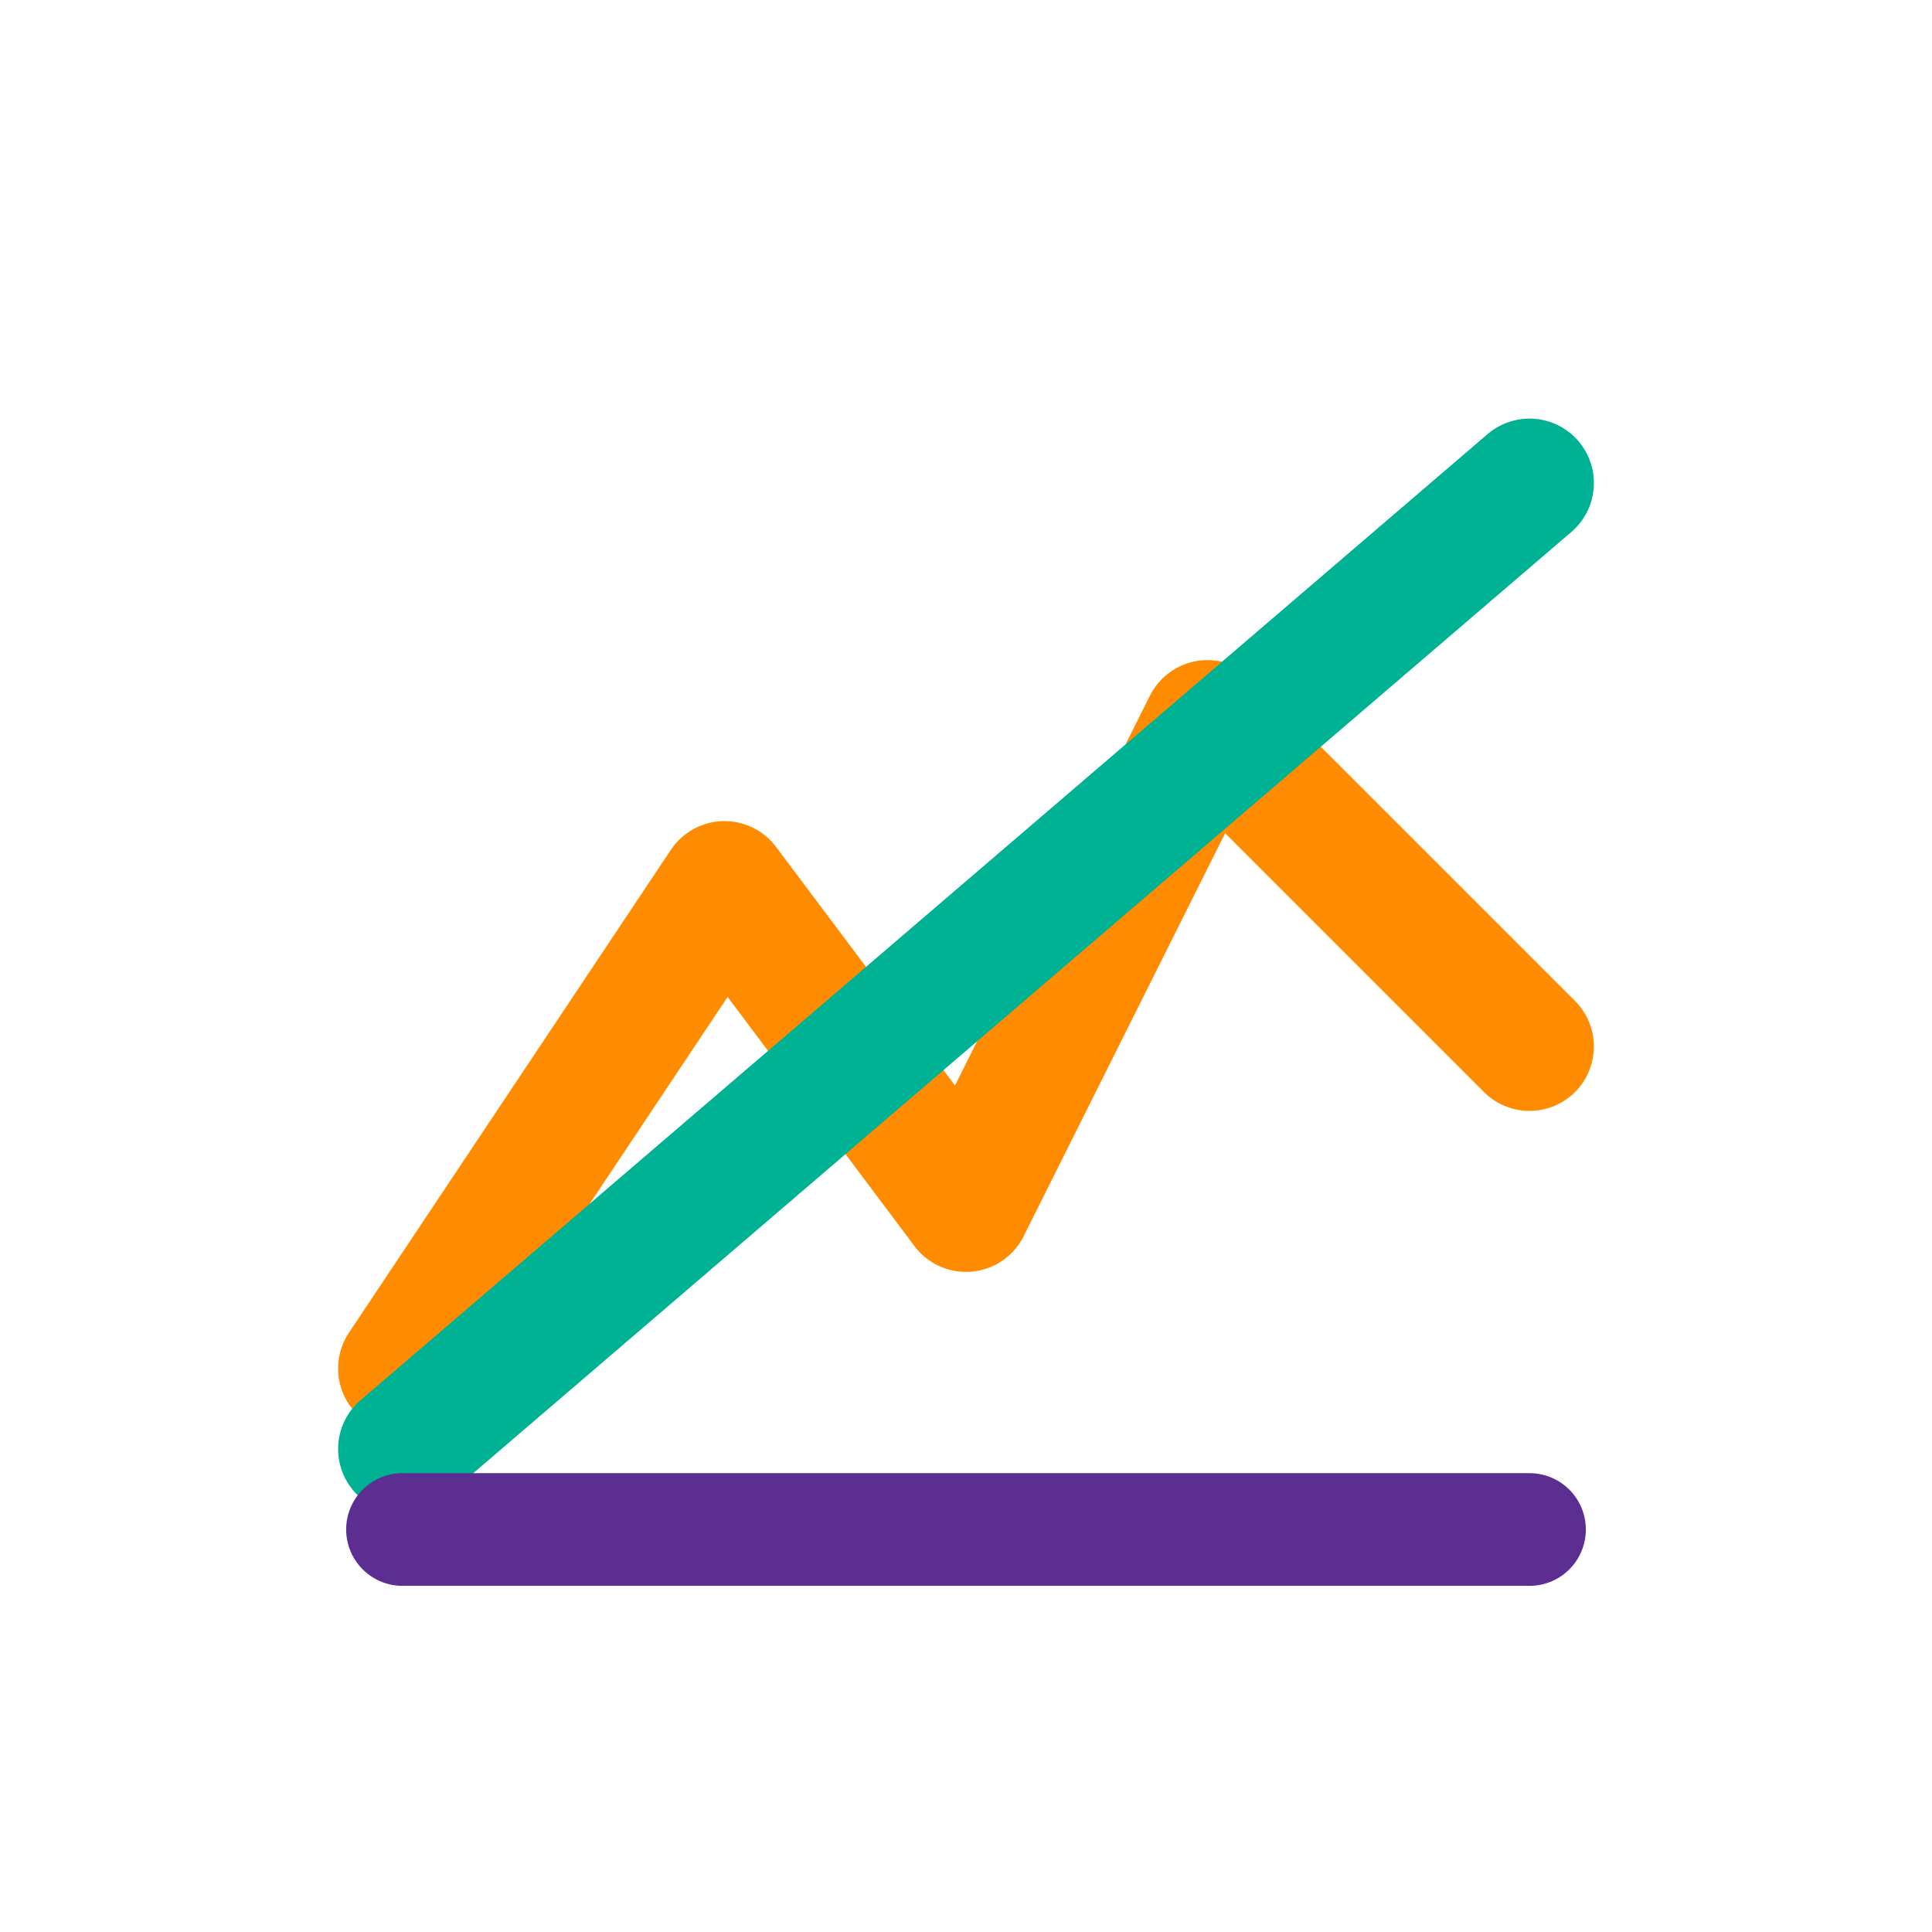
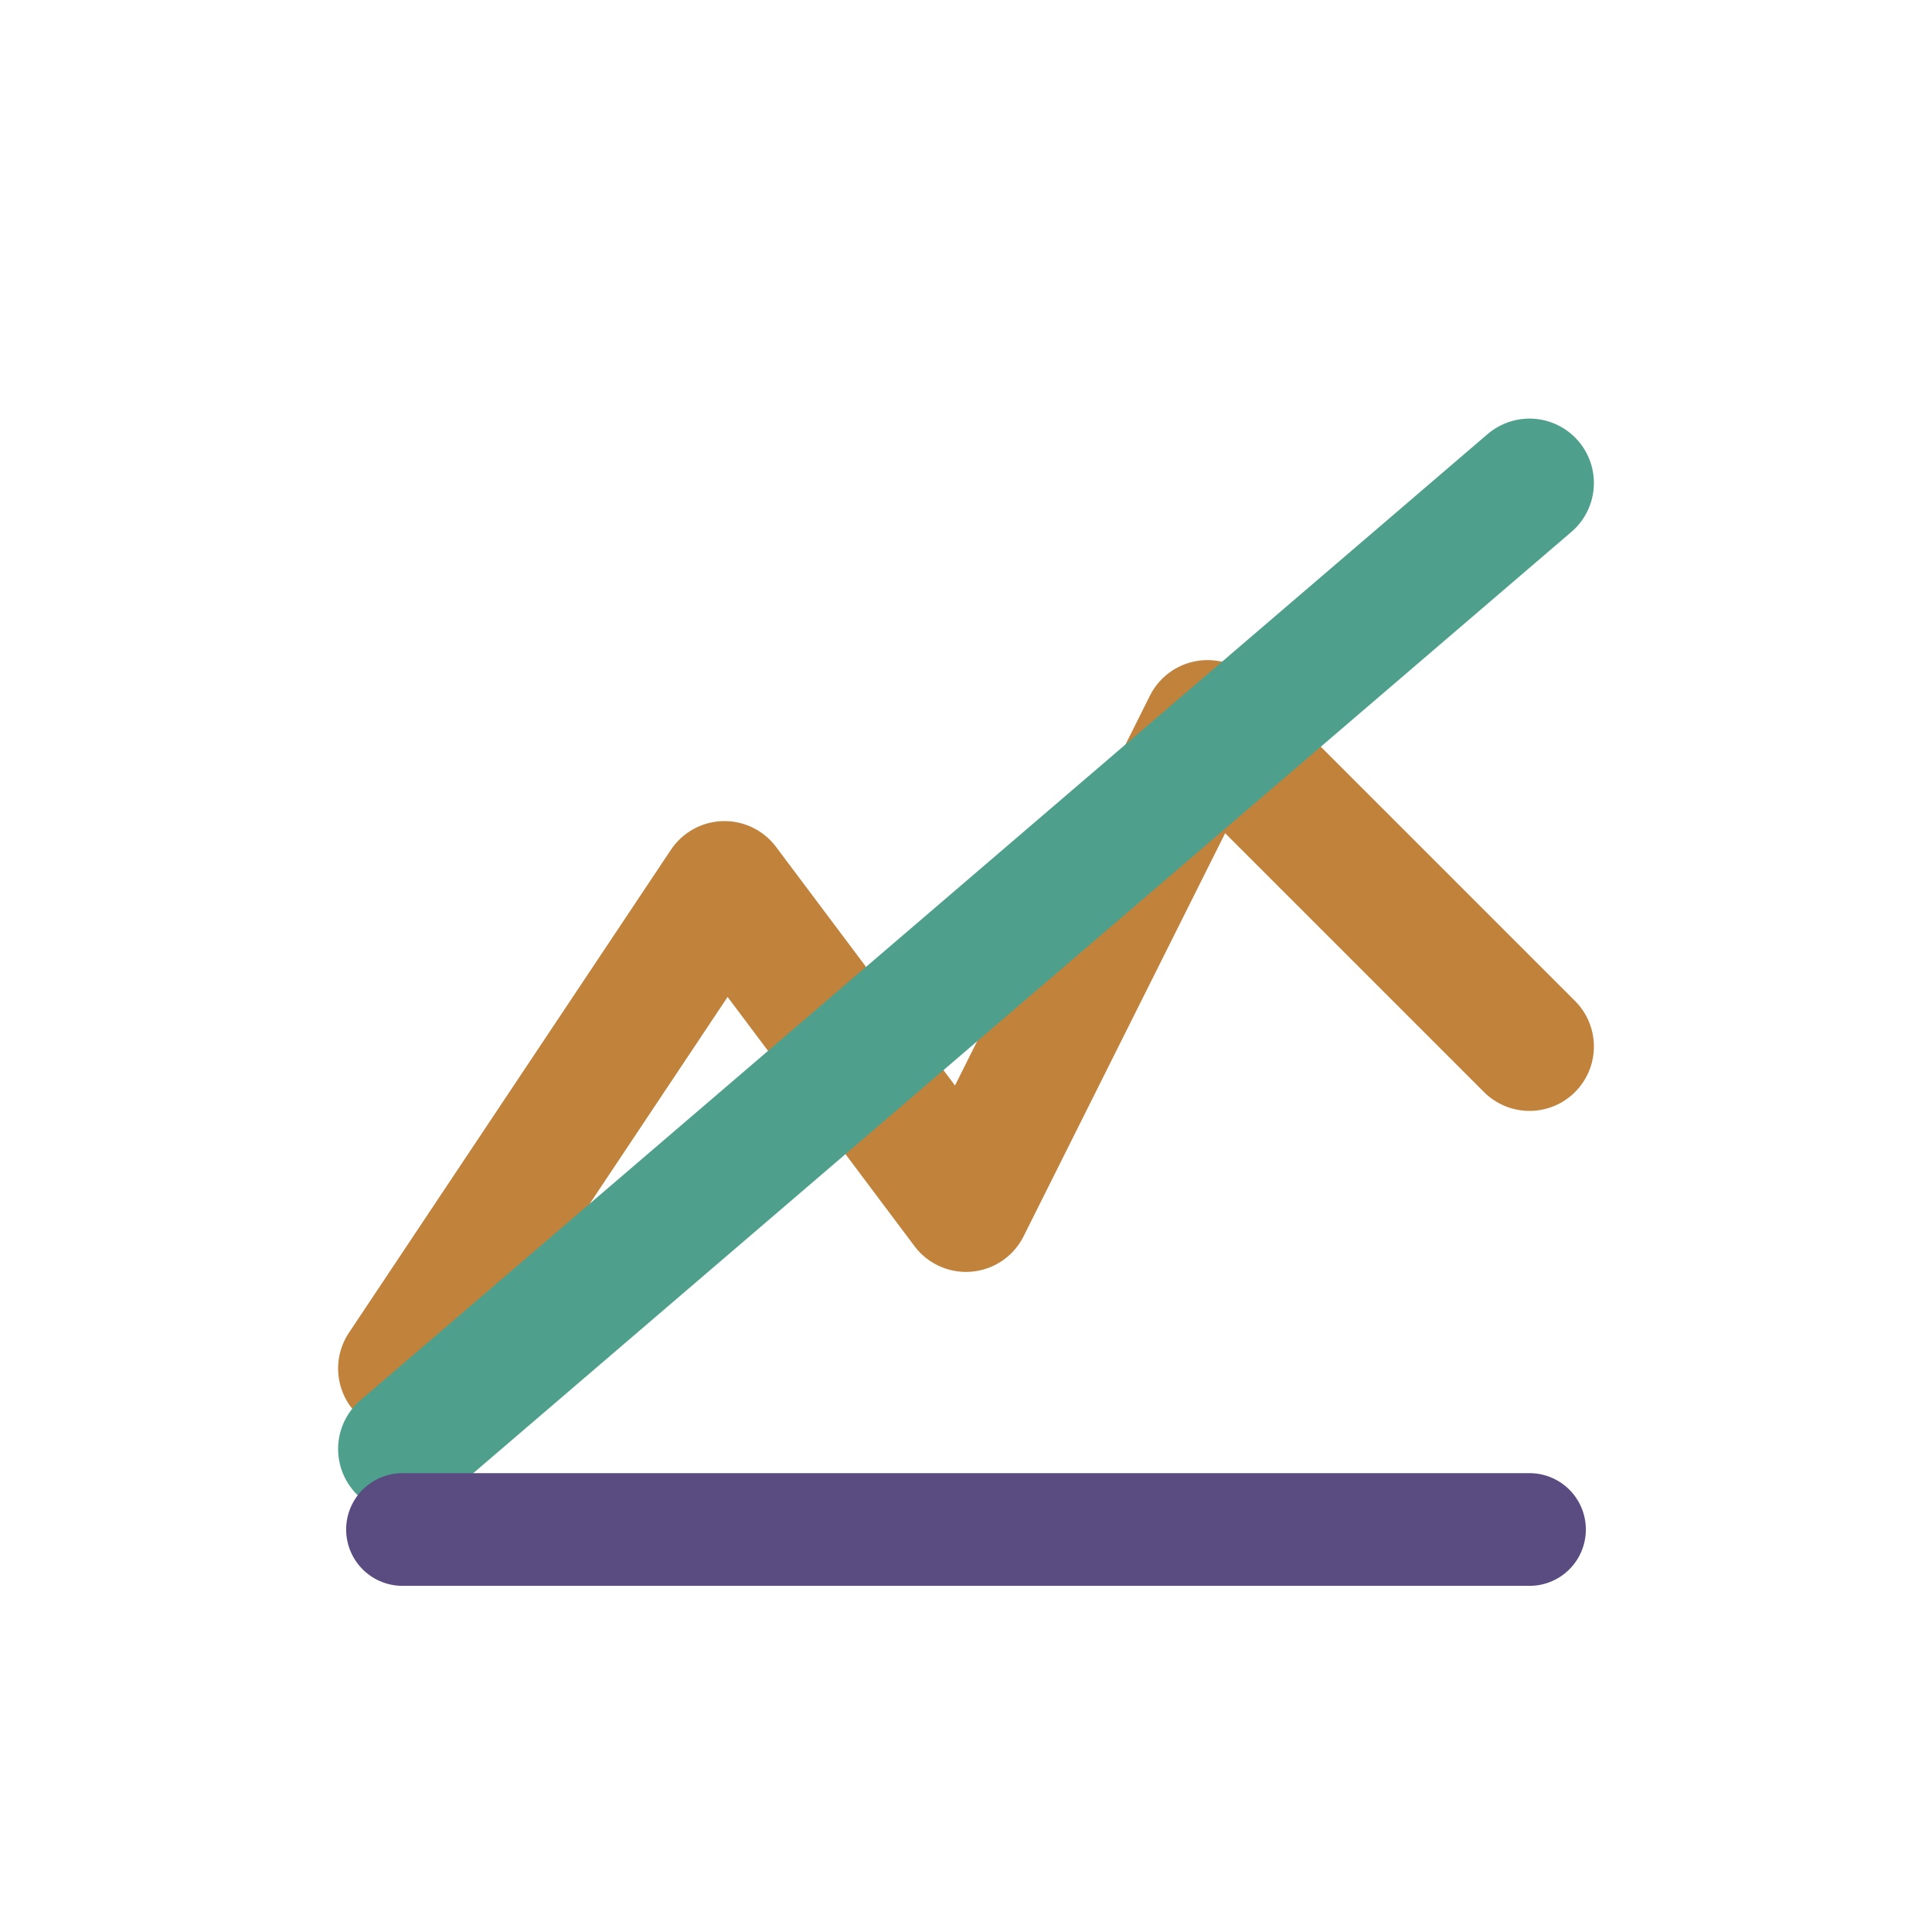
<svg xmlns="http://www.w3.org/2000/svg" width="24" height="24" viewBox="0 0 24 24" fill="none">
-   <path d="M5 17L9 11L12 15L15 9L19 13" stroke="#FF8C00" stroke-width="1.6" stroke-linecap="round" stroke-linejoin="round" />
-   <path d="M5 18L19 6" stroke="#00B294" stroke-width="1.6" stroke-linecap="round" />
-   <path d="M5 19H19" stroke="#5C2E91" stroke-width="1.4" stroke-linecap="round" />
+   <path d="M5 17L9 11L12 15L15 9L19 13" stroke="#C1823B" stroke-width="1.6" stroke-linecap="round" stroke-linejoin="round" />
+   <path d="M5 18L19 6" stroke="#4F9F8D" stroke-width="1.6" stroke-linecap="round" />
+   <path d="M5 19H19" stroke="#5A4B81" stroke-width="1.4" stroke-linecap="round" />
</svg>
